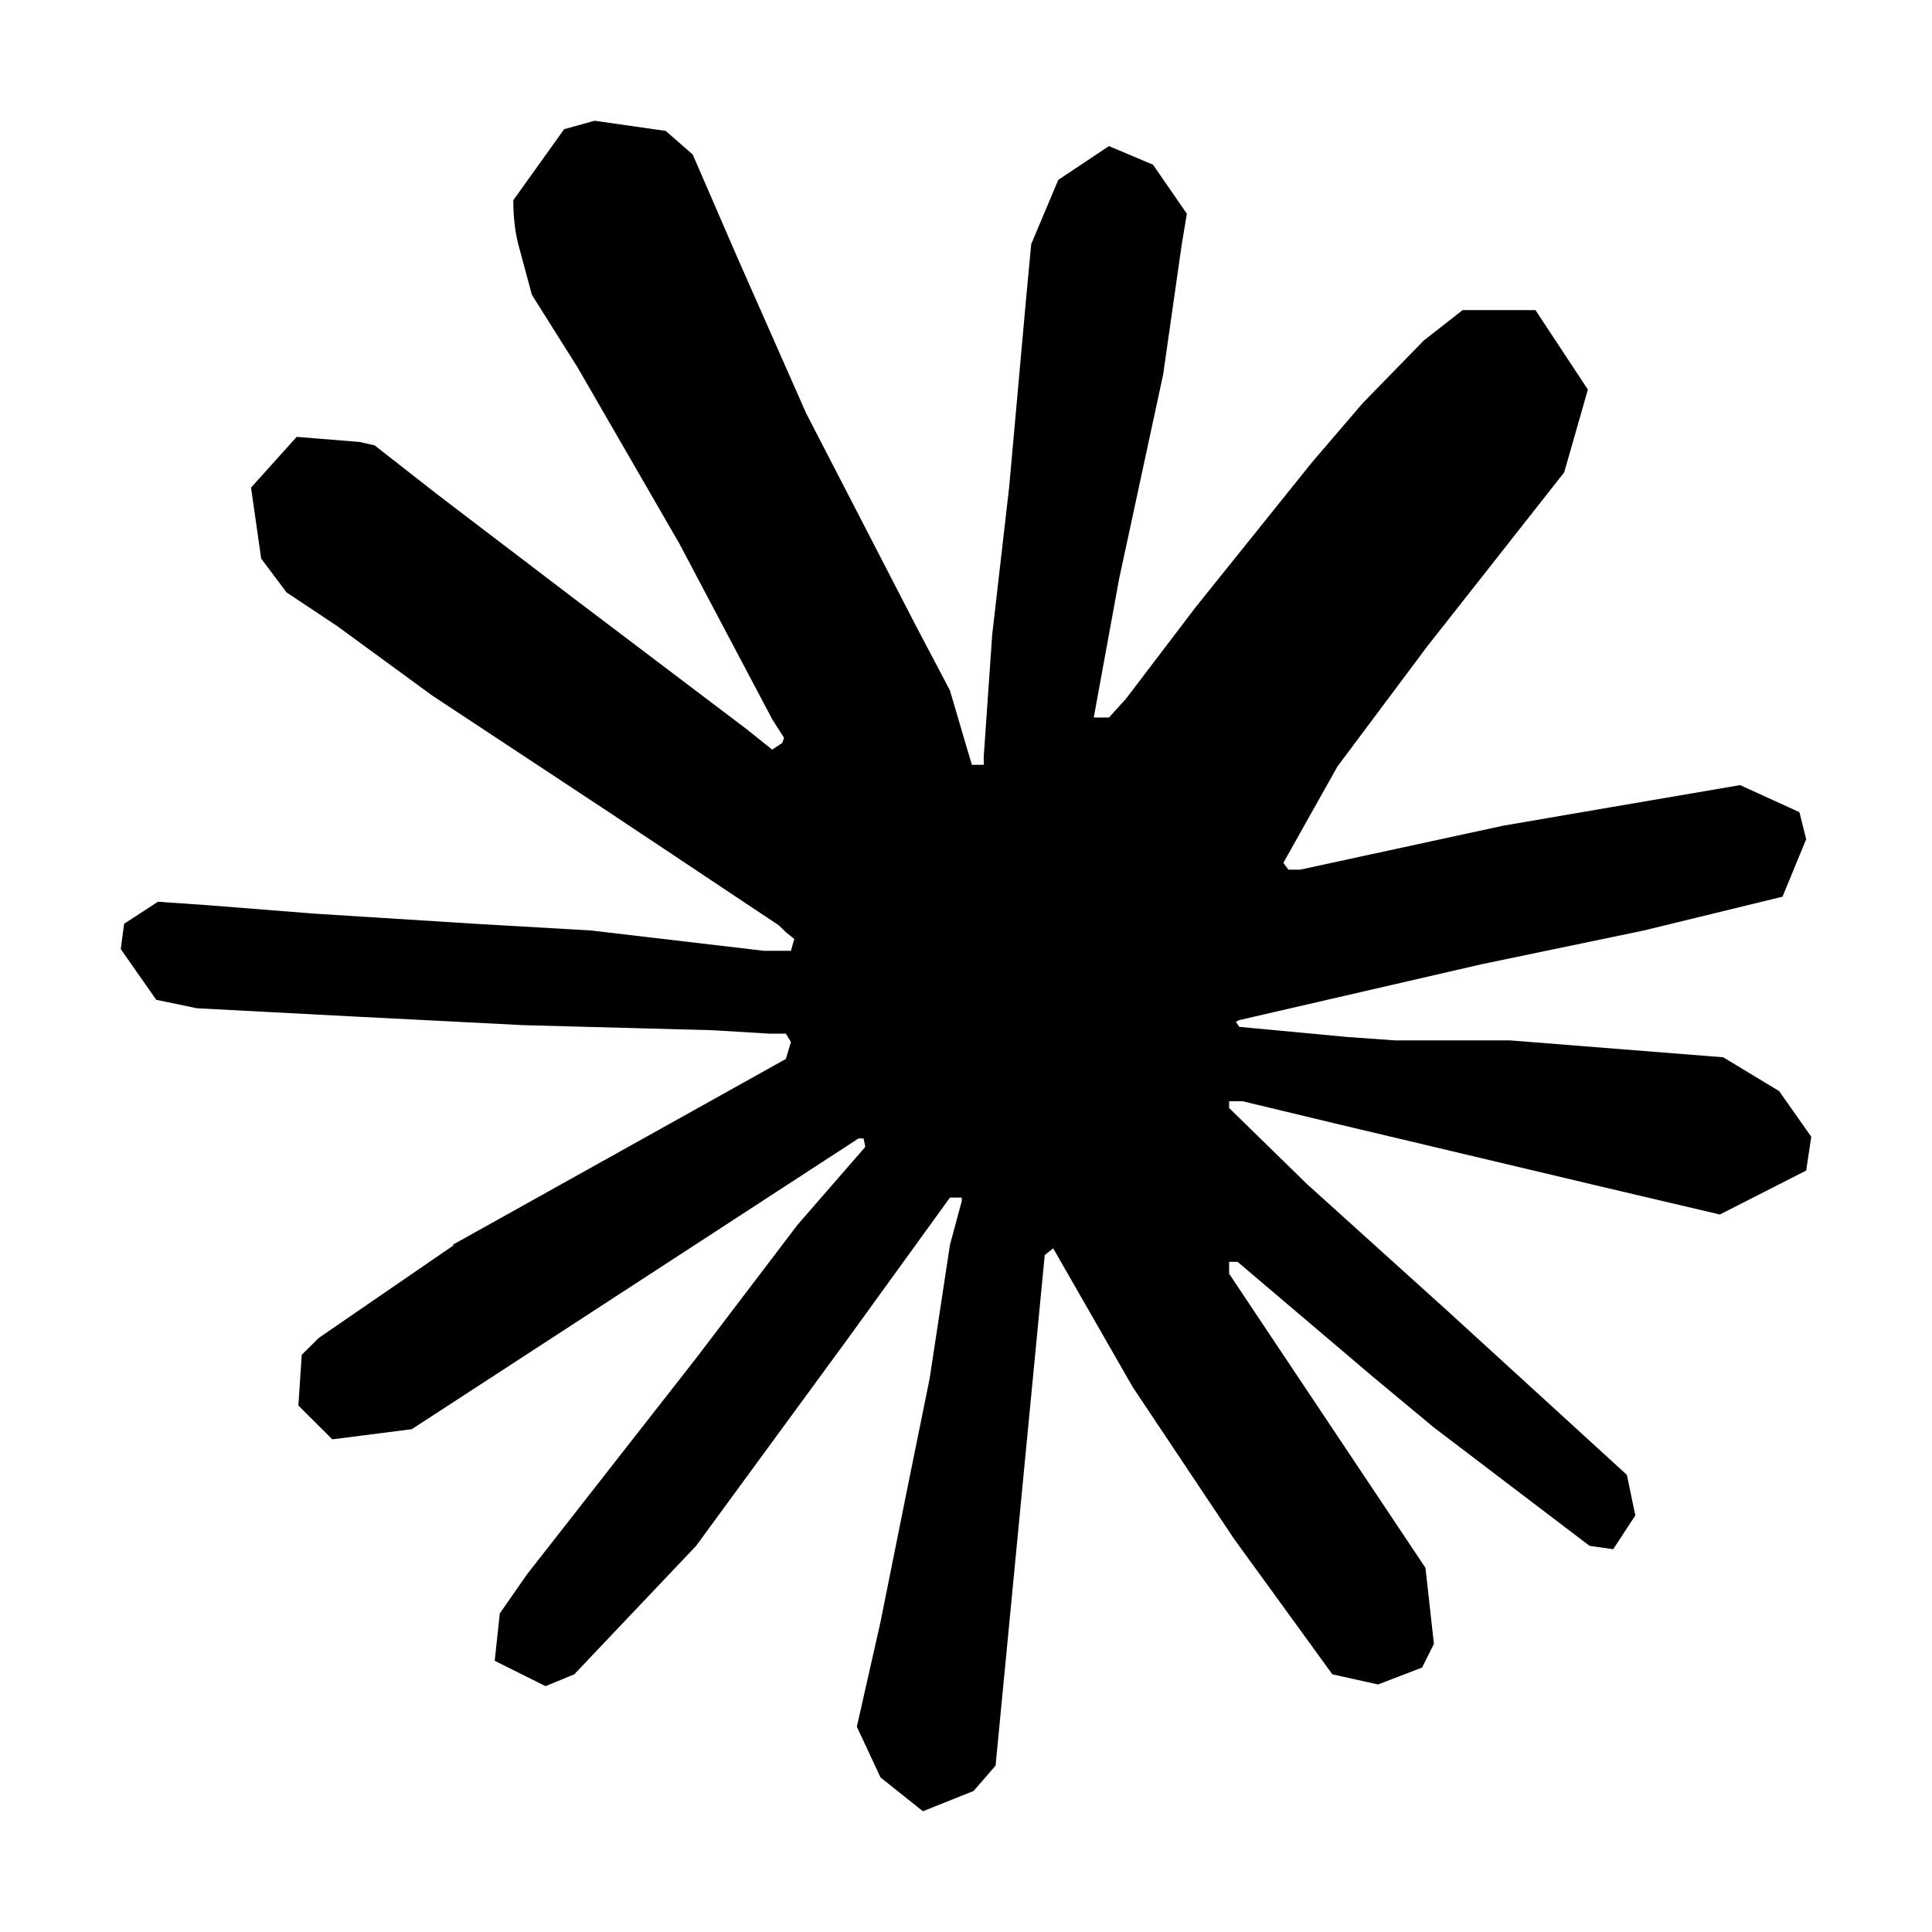
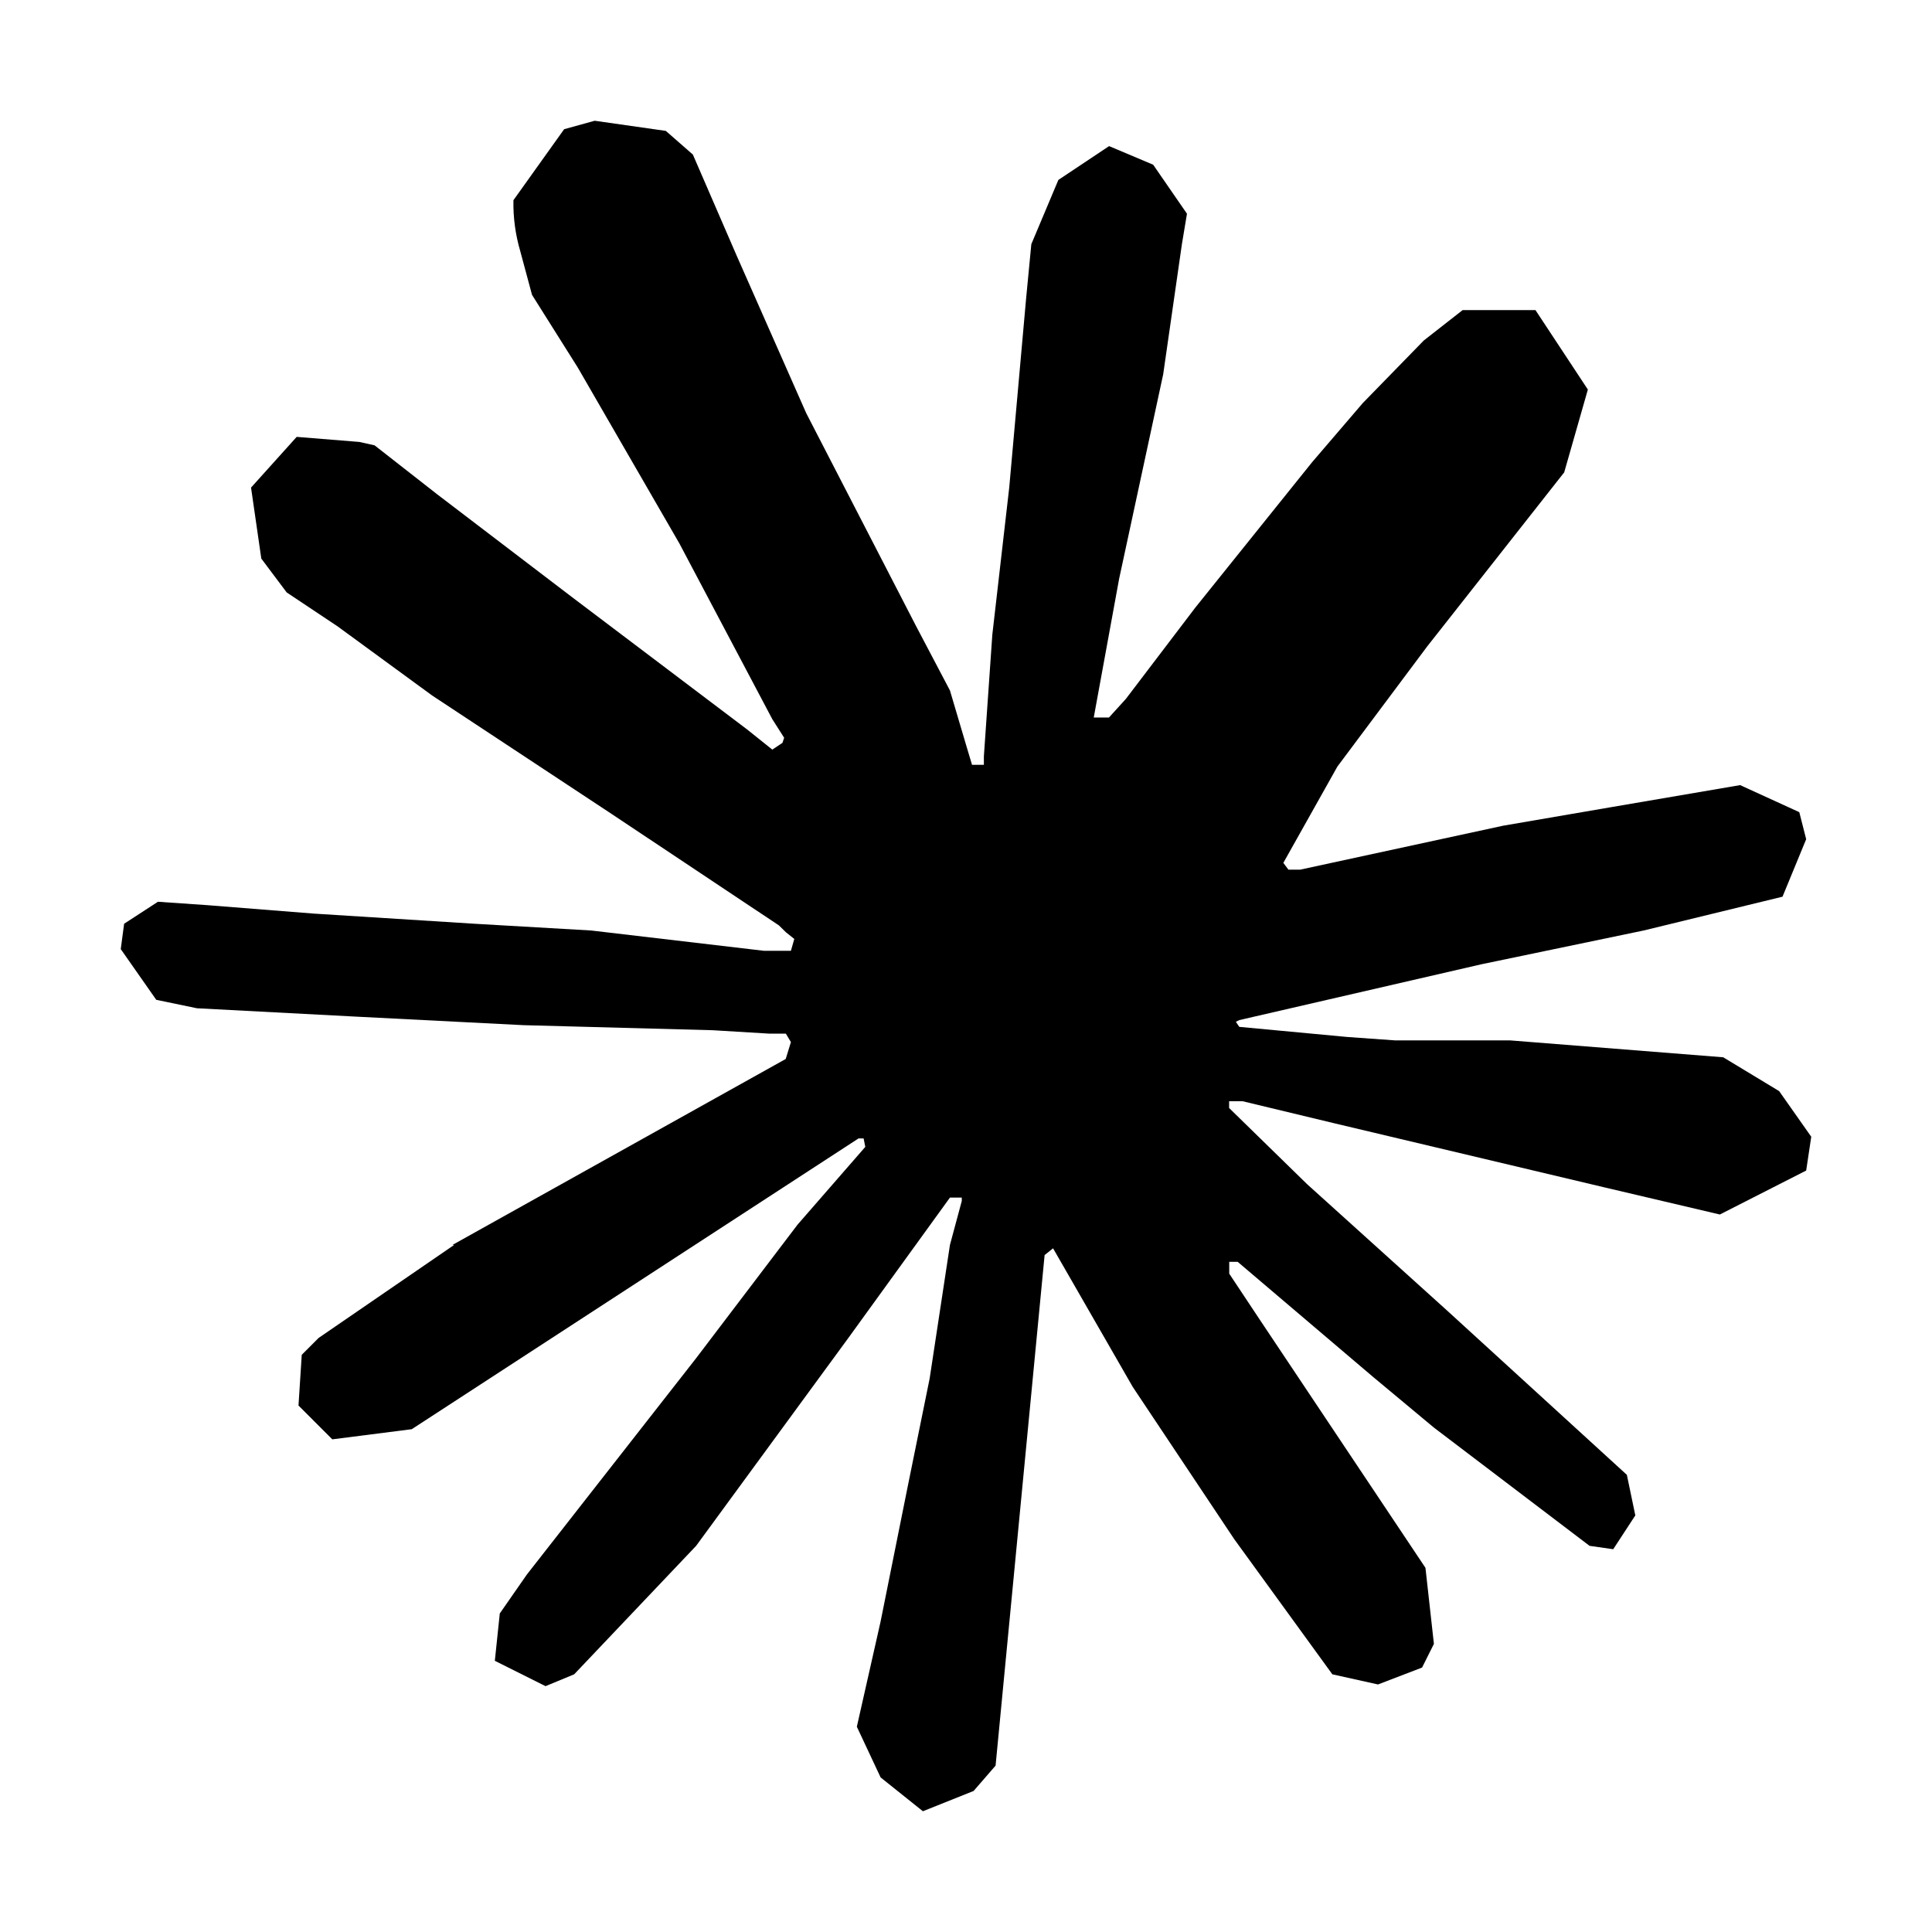
- <svg xmlns="http://www.w3.org/2000/svg" width="16" height="16" viewBox="0 0 16 16" fill="none">
-   <path d="M3.747 10.31L6.508 8.77L6.55 8.63L6.508 8.56H6.367L5.905 8.532L4.335 8.49L2.962 8.42L1.631 8.35L1.294 8.28L1 7.86L1.028 7.65L1.308 7.468L1.715 7.496L2.598 7.566L3.929 7.65L4.896 7.706L6.325 7.874H6.55L6.578 7.776L6.508 7.72L6.451 7.664L5.064 6.74L3.579 5.76L2.794 5.186L2.373 4.906L2.163 4.626L2.079 4.038L2.457 3.618L2.976 3.66L3.102 3.688L3.621 4.094L4.742 4.948L6.185 6.04L6.395 6.208L6.479 6.152L6.493 6.11L6.395 5.956L5.625 4.5L4.784 3.044L4.405 2.442L4.307 2.078C4.265 1.938 4.251 1.798 4.251 1.658L4.672 1.07L4.924 1L5.513 1.084L5.737 1.28L6.101 2.12L6.676 3.422L7.587 5.186L7.867 5.718L8.007 6.194L8.049 6.334H8.147V6.264L8.217 5.256L8.357 4.038L8.498 2.47L8.54 2.022L8.764 1.49L9.184 1.21L9.549 1.364L9.829 1.77L9.787 2.022L9.633 3.1L9.268 4.794L9.058 5.942H9.184L9.324 5.788L9.899 5.032L10.866 3.828L11.286 3.338L11.791 2.82L12.113 2.568H12.716L13.15 3.226L12.954 3.912L12.337 4.696L11.819 5.354L11.076 6.348L10.628 7.146L10.67 7.202H10.768L12.449 6.838L13.346 6.684L14.411 6.502L14.902 6.726L14.958 6.95L14.762 7.426L13.613 7.706L12.267 7.986L10.263 8.448L10.235 8.462L10.263 8.504L11.16 8.588L11.553 8.616H12.505L14.271 8.756L14.734 9.036L15 9.414L14.958 9.694L14.243 10.058L13.29 9.834L11.048 9.302L10.291 9.12H10.179V9.176L10.824 9.806L11.987 10.856L13.473 12.214L13.543 12.55L13.36 12.83L13.164 12.802L11.875 11.822L11.37 11.402L10.249 10.45H10.179V10.548L10.431 10.926L11.805 12.984L11.875 13.614L11.777 13.81L11.412 13.95L11.034 13.866L10.221 12.746L9.38 11.486L8.722 10.338L8.652 10.394L8.245 14.622L8.063 14.832L7.643 15L7.292 14.72L7.096 14.3L7.292 13.432L7.517 12.312L7.699 11.416L7.867 10.31L7.965 9.946V9.918H7.867L7.026 11.08L5.765 12.802L4.756 13.866L4.518 13.964L4.097 13.754L4.139 13.362L4.363 13.04L5.765 11.248L6.606 10.142L7.166 9.498L7.152 9.428H7.11L3.41 11.836L2.752 11.92L2.471 11.64L2.499 11.22L2.64 11.08L3.761 10.31H3.747Z" fill="black" />
+ <svg xmlns="http://www.w3.org/2000/svg" width="16" height="16" fill="none" viewBox="0 0 16 16">
+   <path fill="currentColor" d="m3.747 10.31 2.76-1.54.043-.14-.042-.07h-.14l-.463-.028-1.57-.042-1.373-.07-1.331-.07-.337-.07L1 7.86l.028-.21.28-.182.407.028.883.07 1.33.084.968.056 1.43.168h.224l.028-.098-.07-.056-.057-.056-1.387-.924-1.485-.98-.785-.574-.42-.28-.21-.28-.085-.588.378-.42.519.042.126.028.519.406 1.12.854L6.186 6.04l.21.168.084-.056.014-.042-.098-.154-.77-1.456-.841-1.456-.379-.602-.098-.364a1.4 1.4 0 0 1-.056-.42l.42-.588.253-.07.589.084.224.196.364.84.575 1.302.91 1.764.28.532.141.476.042.14h.098v-.07l.07-1.008.14-1.218.14-1.568.043-.448.224-.532.42-.28.365.154.28.406-.042.252L9.633 3.1l-.365 1.694-.21 1.148h.126l.14-.154.575-.756.967-1.204.42-.49.505-.518.322-.252h.603l.434.658-.196.686-.617.784-.518.658-.743.994-.448.798.042.056h.098l1.681-.364.897-.154 1.065-.182.49.224.057.224-.196.476-1.15.28-1.345.28-2.004.462-.028.014.028.042.897.084.393.028h.952l1.766.14.463.28.266.378-.042.28-.715.364-.953-.224-2.242-.532-.757-.182h-.112v.056l.645.63 1.163 1.05 1.486 1.358.07.336-.183.28-.196-.028-1.29-.98-.504-.42-1.12-.952h-.07v.098l.251.378 1.374 2.058.07.63-.098.196-.365.14-.378-.084-.813-1.12-.84-1.26-.66-1.148-.07.056-.406 4.228-.182.21-.42.168-.35-.28-.197-.42.196-.868.225-1.12.182-.896.168-1.106.098-.364v-.028h-.098l-.841 1.162-1.261 1.722-1.01 1.064-.237.098-.42-.21.041-.392.224-.322 1.402-1.792.84-1.106.561-.644-.014-.07H7.11l-3.7 2.408-.658.084-.28-.28.027-.42.14-.14 1.122-.77z" />
</svg>
